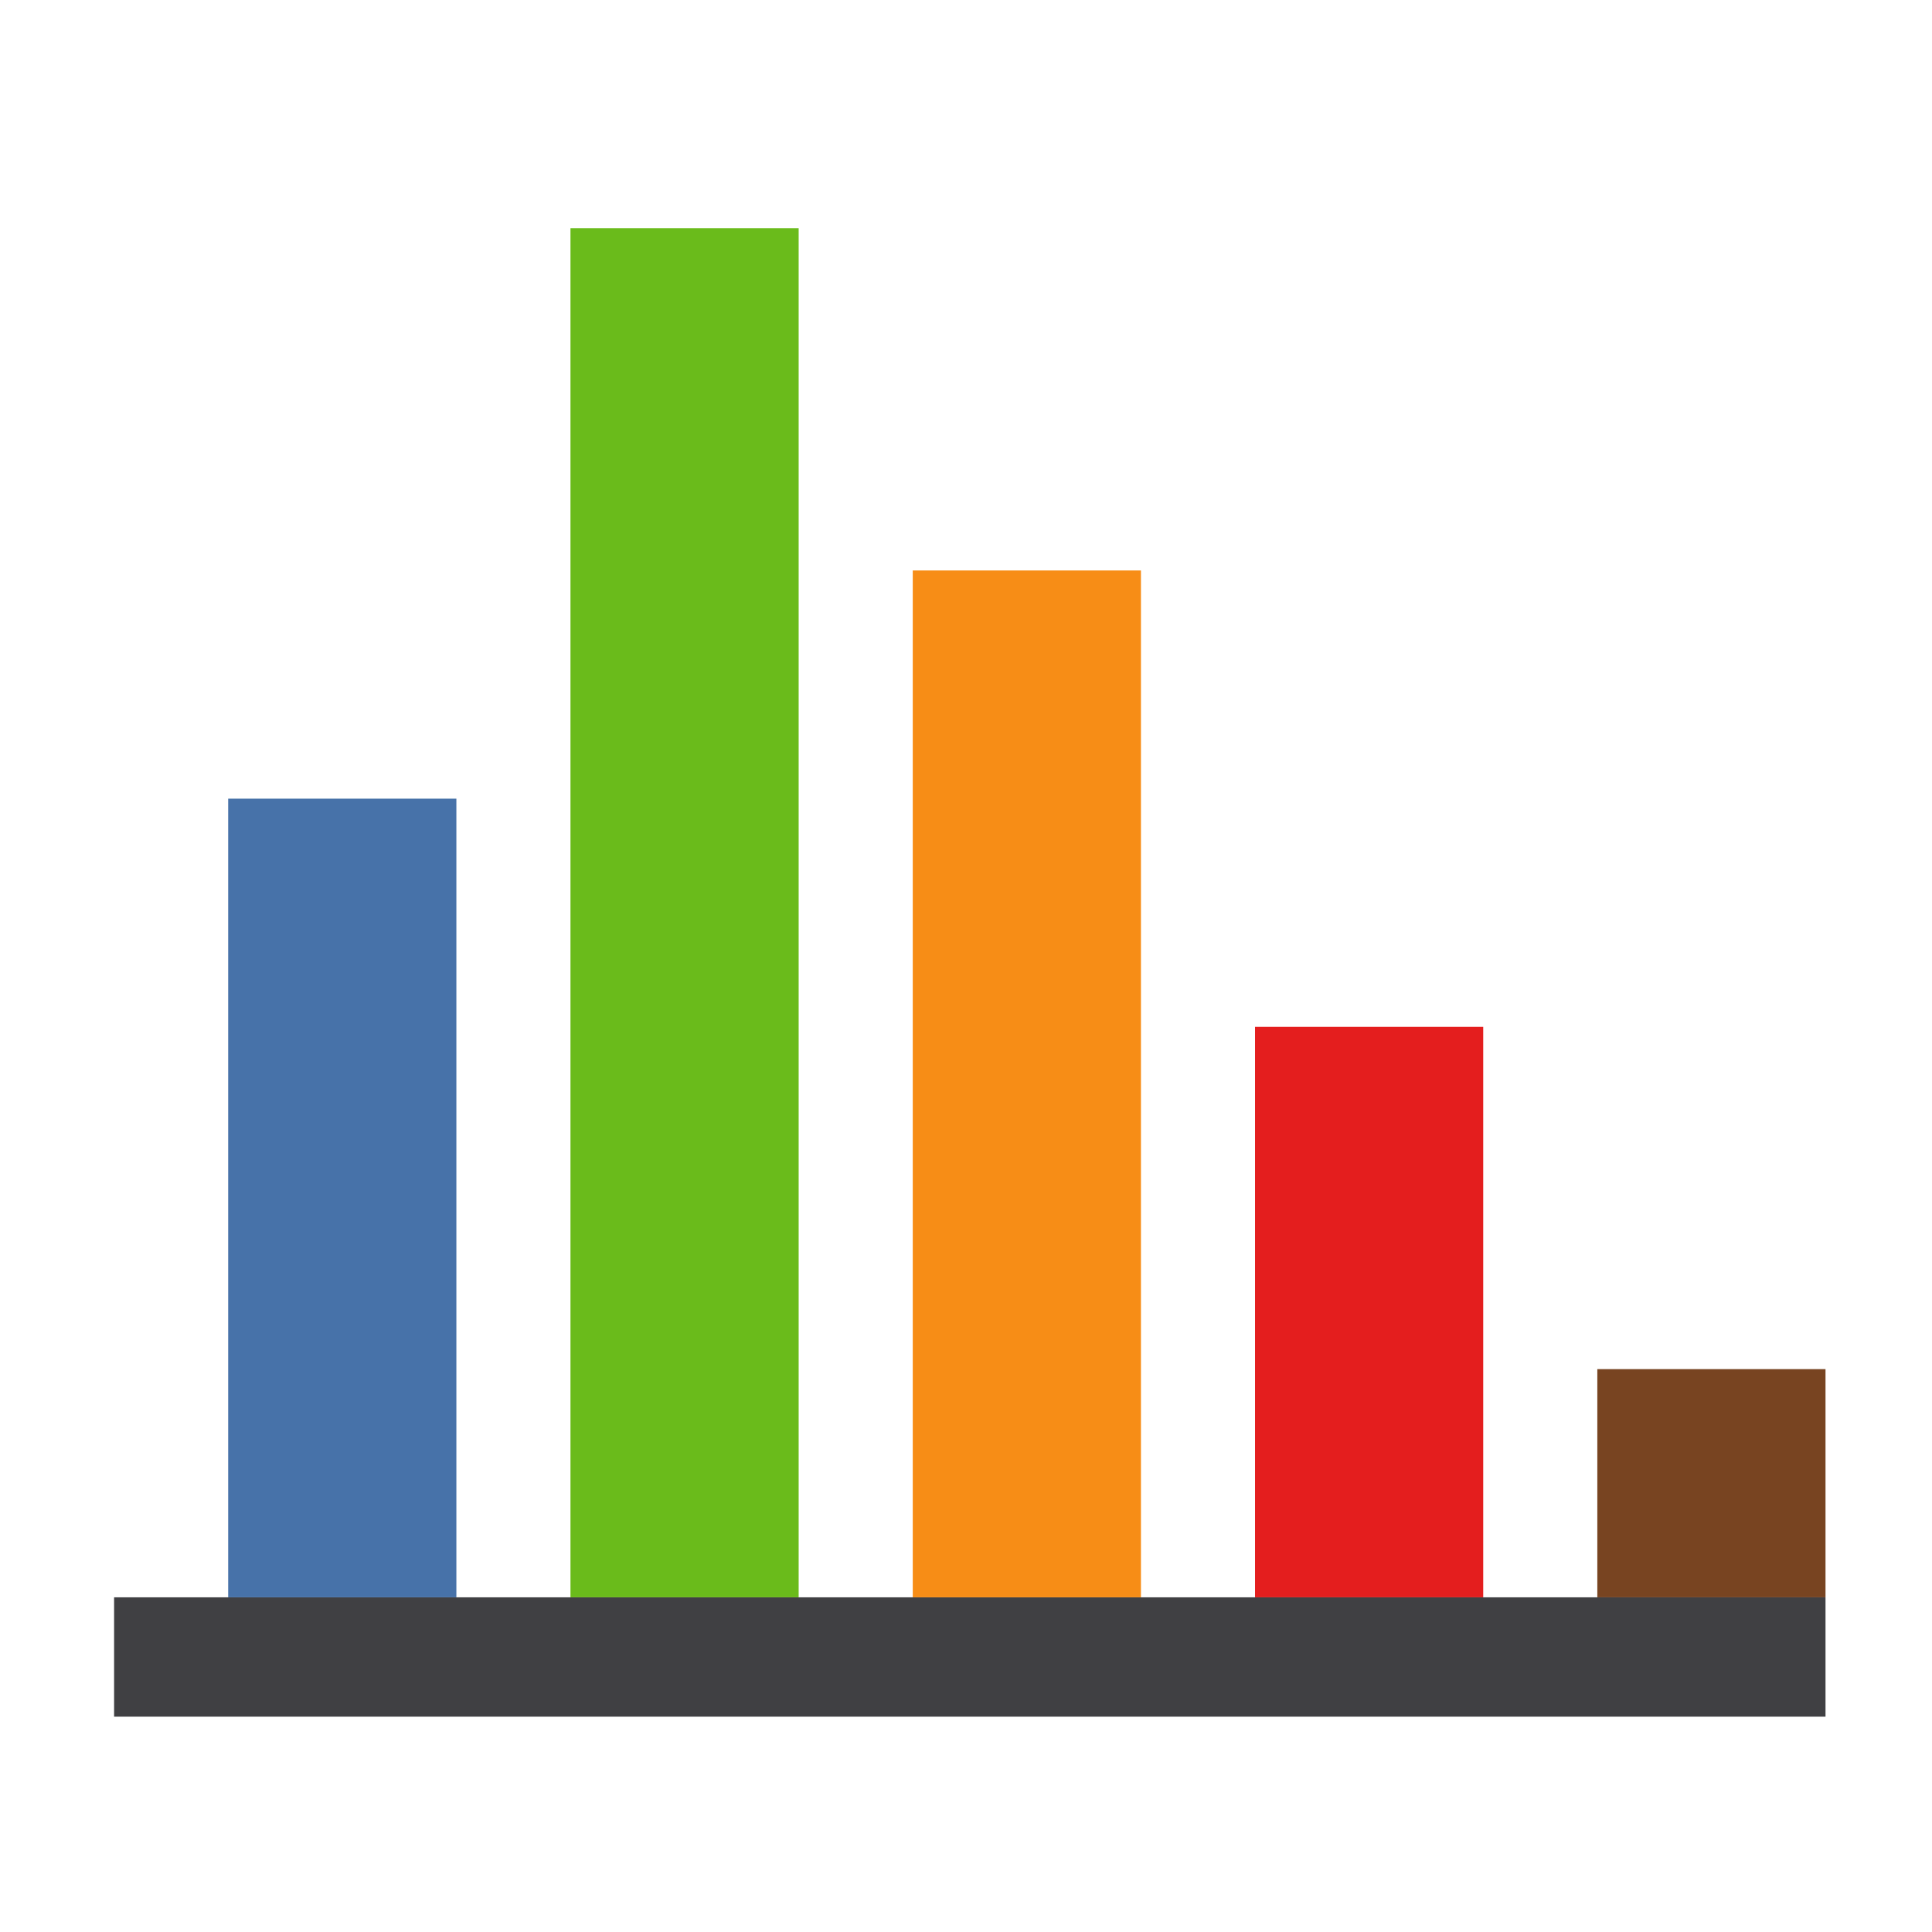
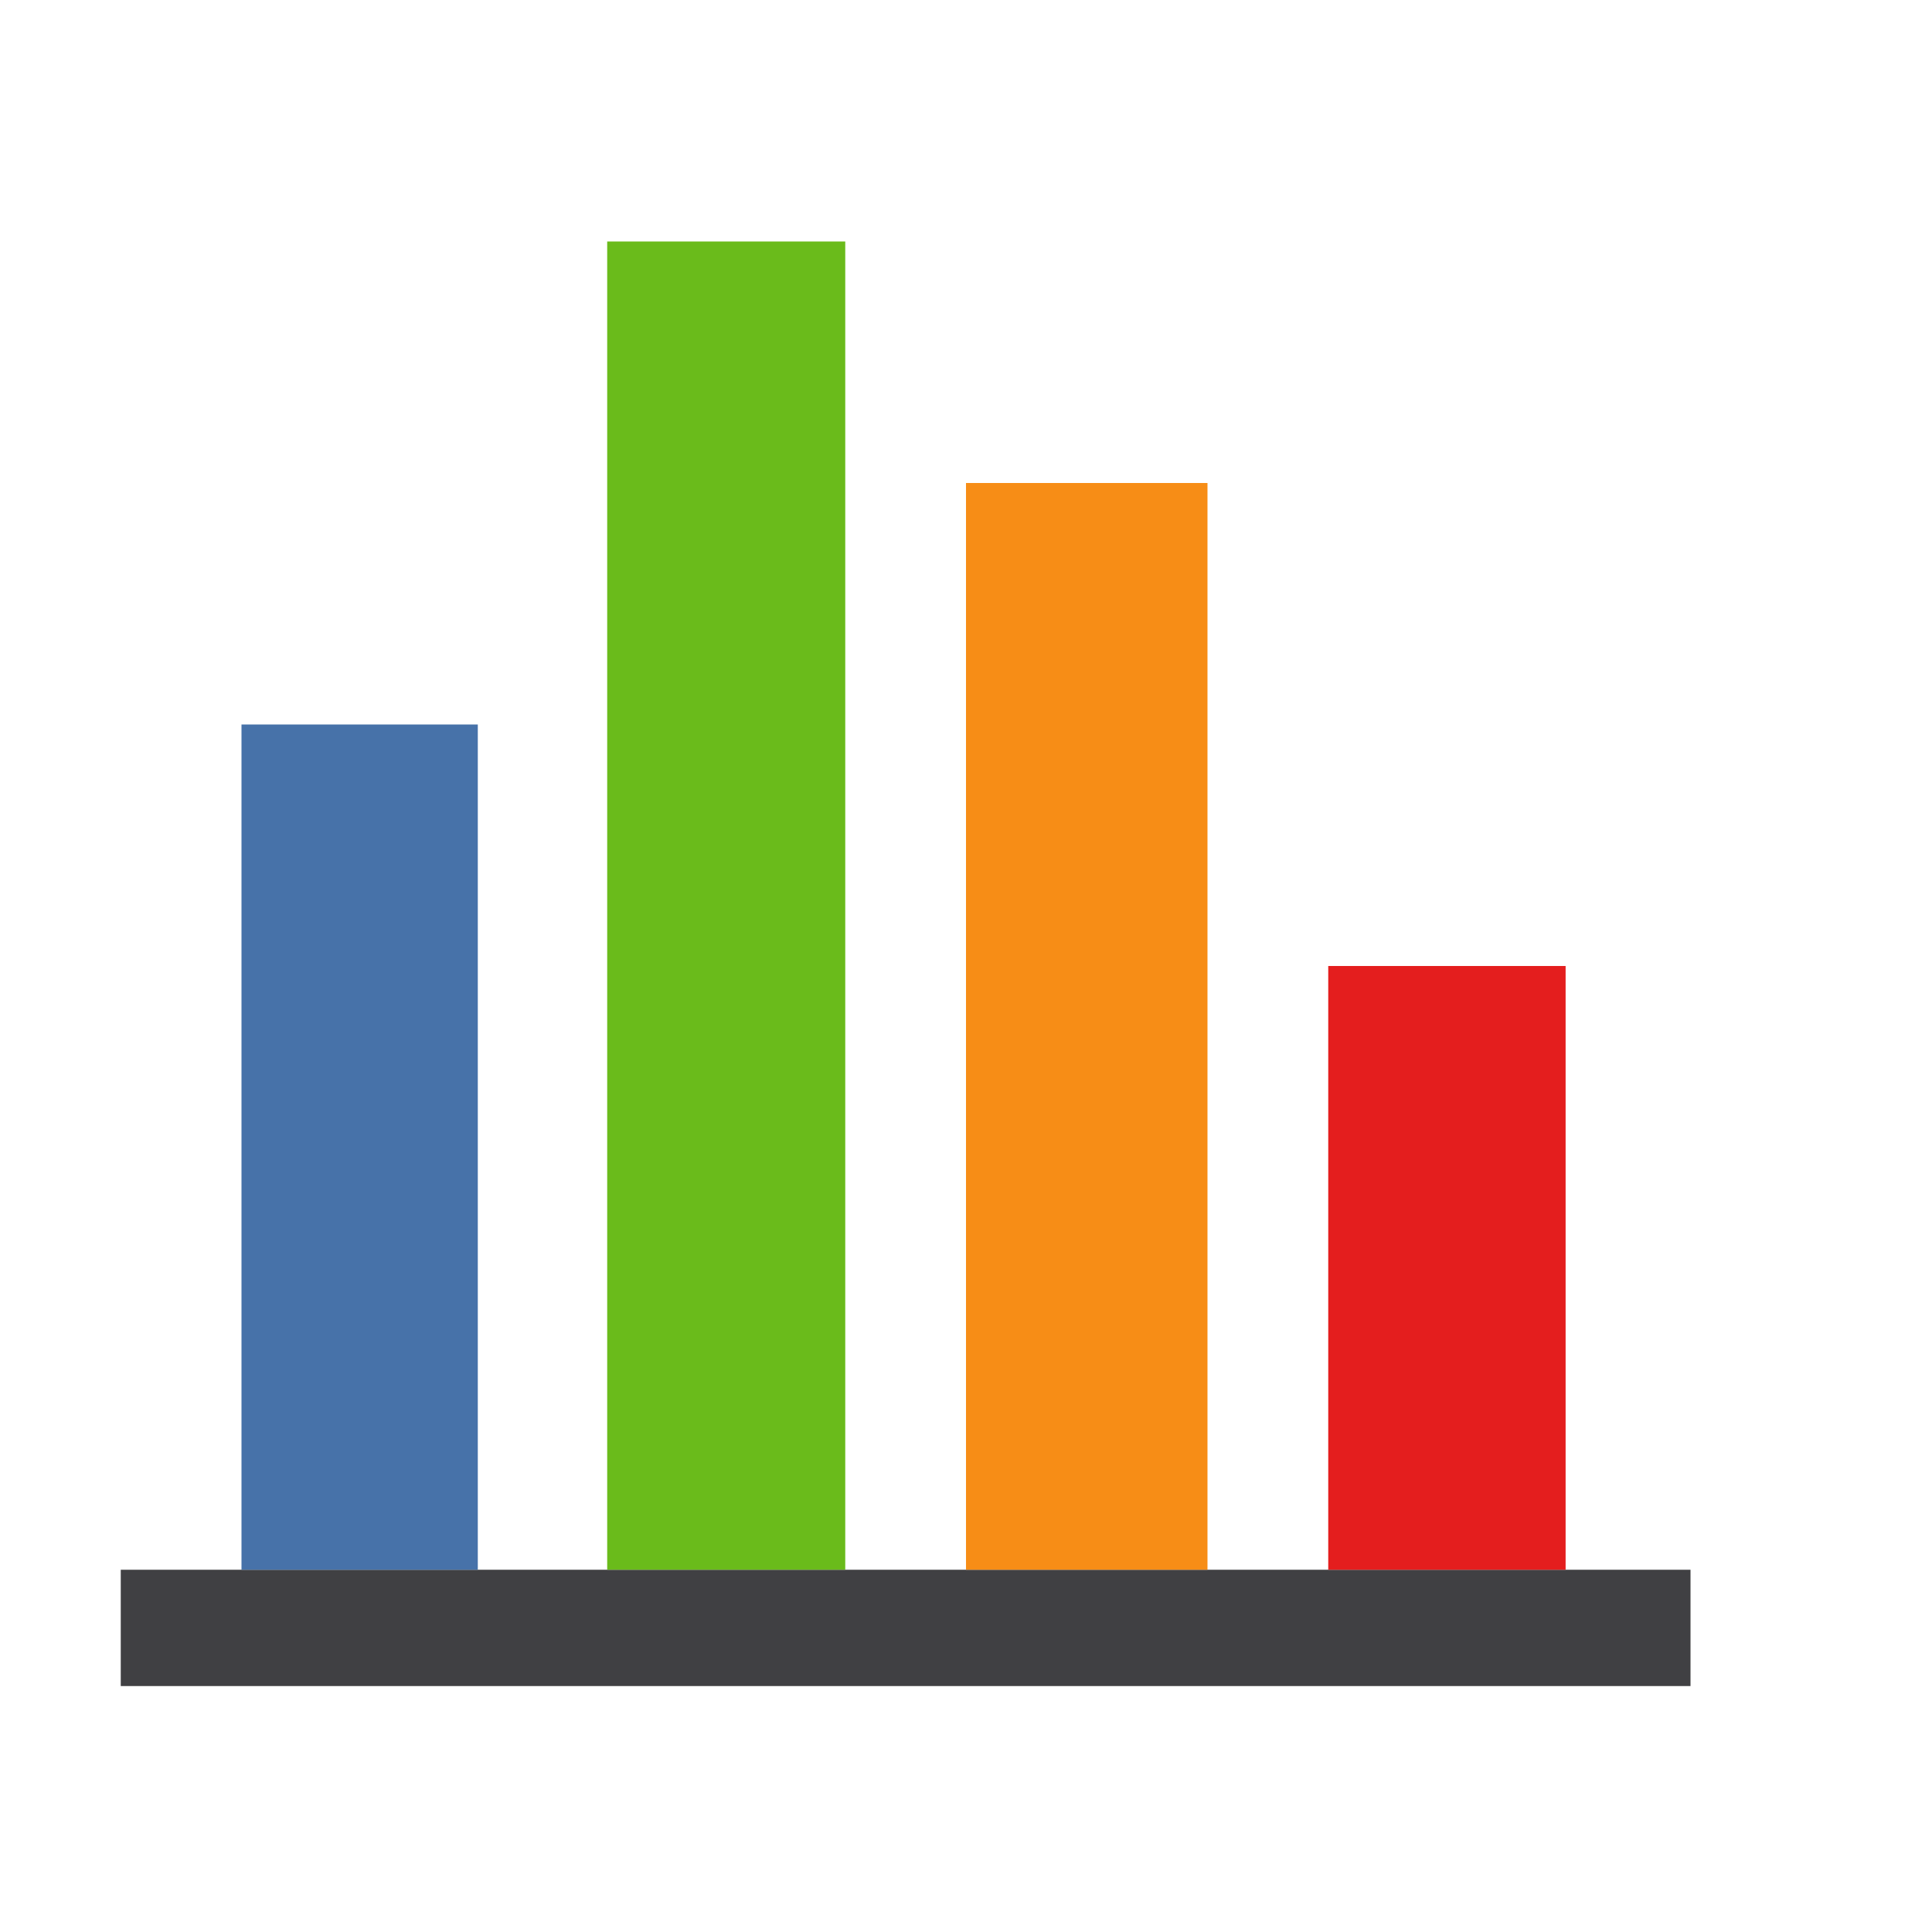
<svg xmlns="http://www.w3.org/2000/svg" width="512" height="512" viewBox="0 0 135.467 135.467" version="1.1" id="svg1" xml:space="preserve">
  <defs id="defs1" />
  <g id="layer1">
-     <rect style="fill:#404043;stroke:none;stroke-width:2.465;fill-opacity:1" id="rect1" width="120" height="8.369" x="8" y="112" />
-     <rect style="fill:#4772a9;fill-opacity:1;stroke:none;stroke-width:2.465" id="rect2" width="16" height="56" x="16" y="56" />
-     <rect style="fill:#6abb1b;fill-opacity:1;stroke:none;stroke-width:2.465" id="rect2-3" width="16" height="96" x="40" y="16" />
-     <rect style="fill:#f78d16;fill-opacity:1;stroke:none;stroke-width:2.465" id="rect2-3-5" width="16" height="72" x="64" y="40" />
-     <rect style="fill:#e41e1e;fill-opacity:1;stroke:none;stroke-width:2.465" id="rect2-3-5-1" width="16" height="40" x="88" y="72" />
-     <rect style="fill:#784421;fill-opacity:1;stroke:none;stroke-width:2.465" id="rect2-3-5-1-1" width="16" height="16" x="112" y="96" />
+     <rect style="fill:#404043;fill-opacity:1;stroke:none;stroke-width:2.465" id="rect1" width="110.067" height="8.155" x="8.467" y="110.067" />
+     <rect style="fill:#4772a9;fill-opacity:1;stroke:none;stroke-width:2.465" id="rect2" width="16.569" height="59.267" x="16.933" y="50.8" />
+     <rect style="fill:#6abb1b;fill-opacity:1;stroke:none;stroke-width:2.465" id="rect2-3" width="16.692" height="93.133" x="42.575" y="16.933" />
+     <rect style="fill:#f78d16;fill-opacity:1;stroke:none;stroke-width:2.465" id="rect2-3-5" width="16.933" height="76.2" x="67.733" y="33.867" />
+     <rect style="fill:#e41e1e;fill-opacity:1;stroke:none;stroke-width:2.465" id="rect2-3-5-1" width="16.644" height="42.335" x="93.133" y="67.733" />
  </g>
</svg>
